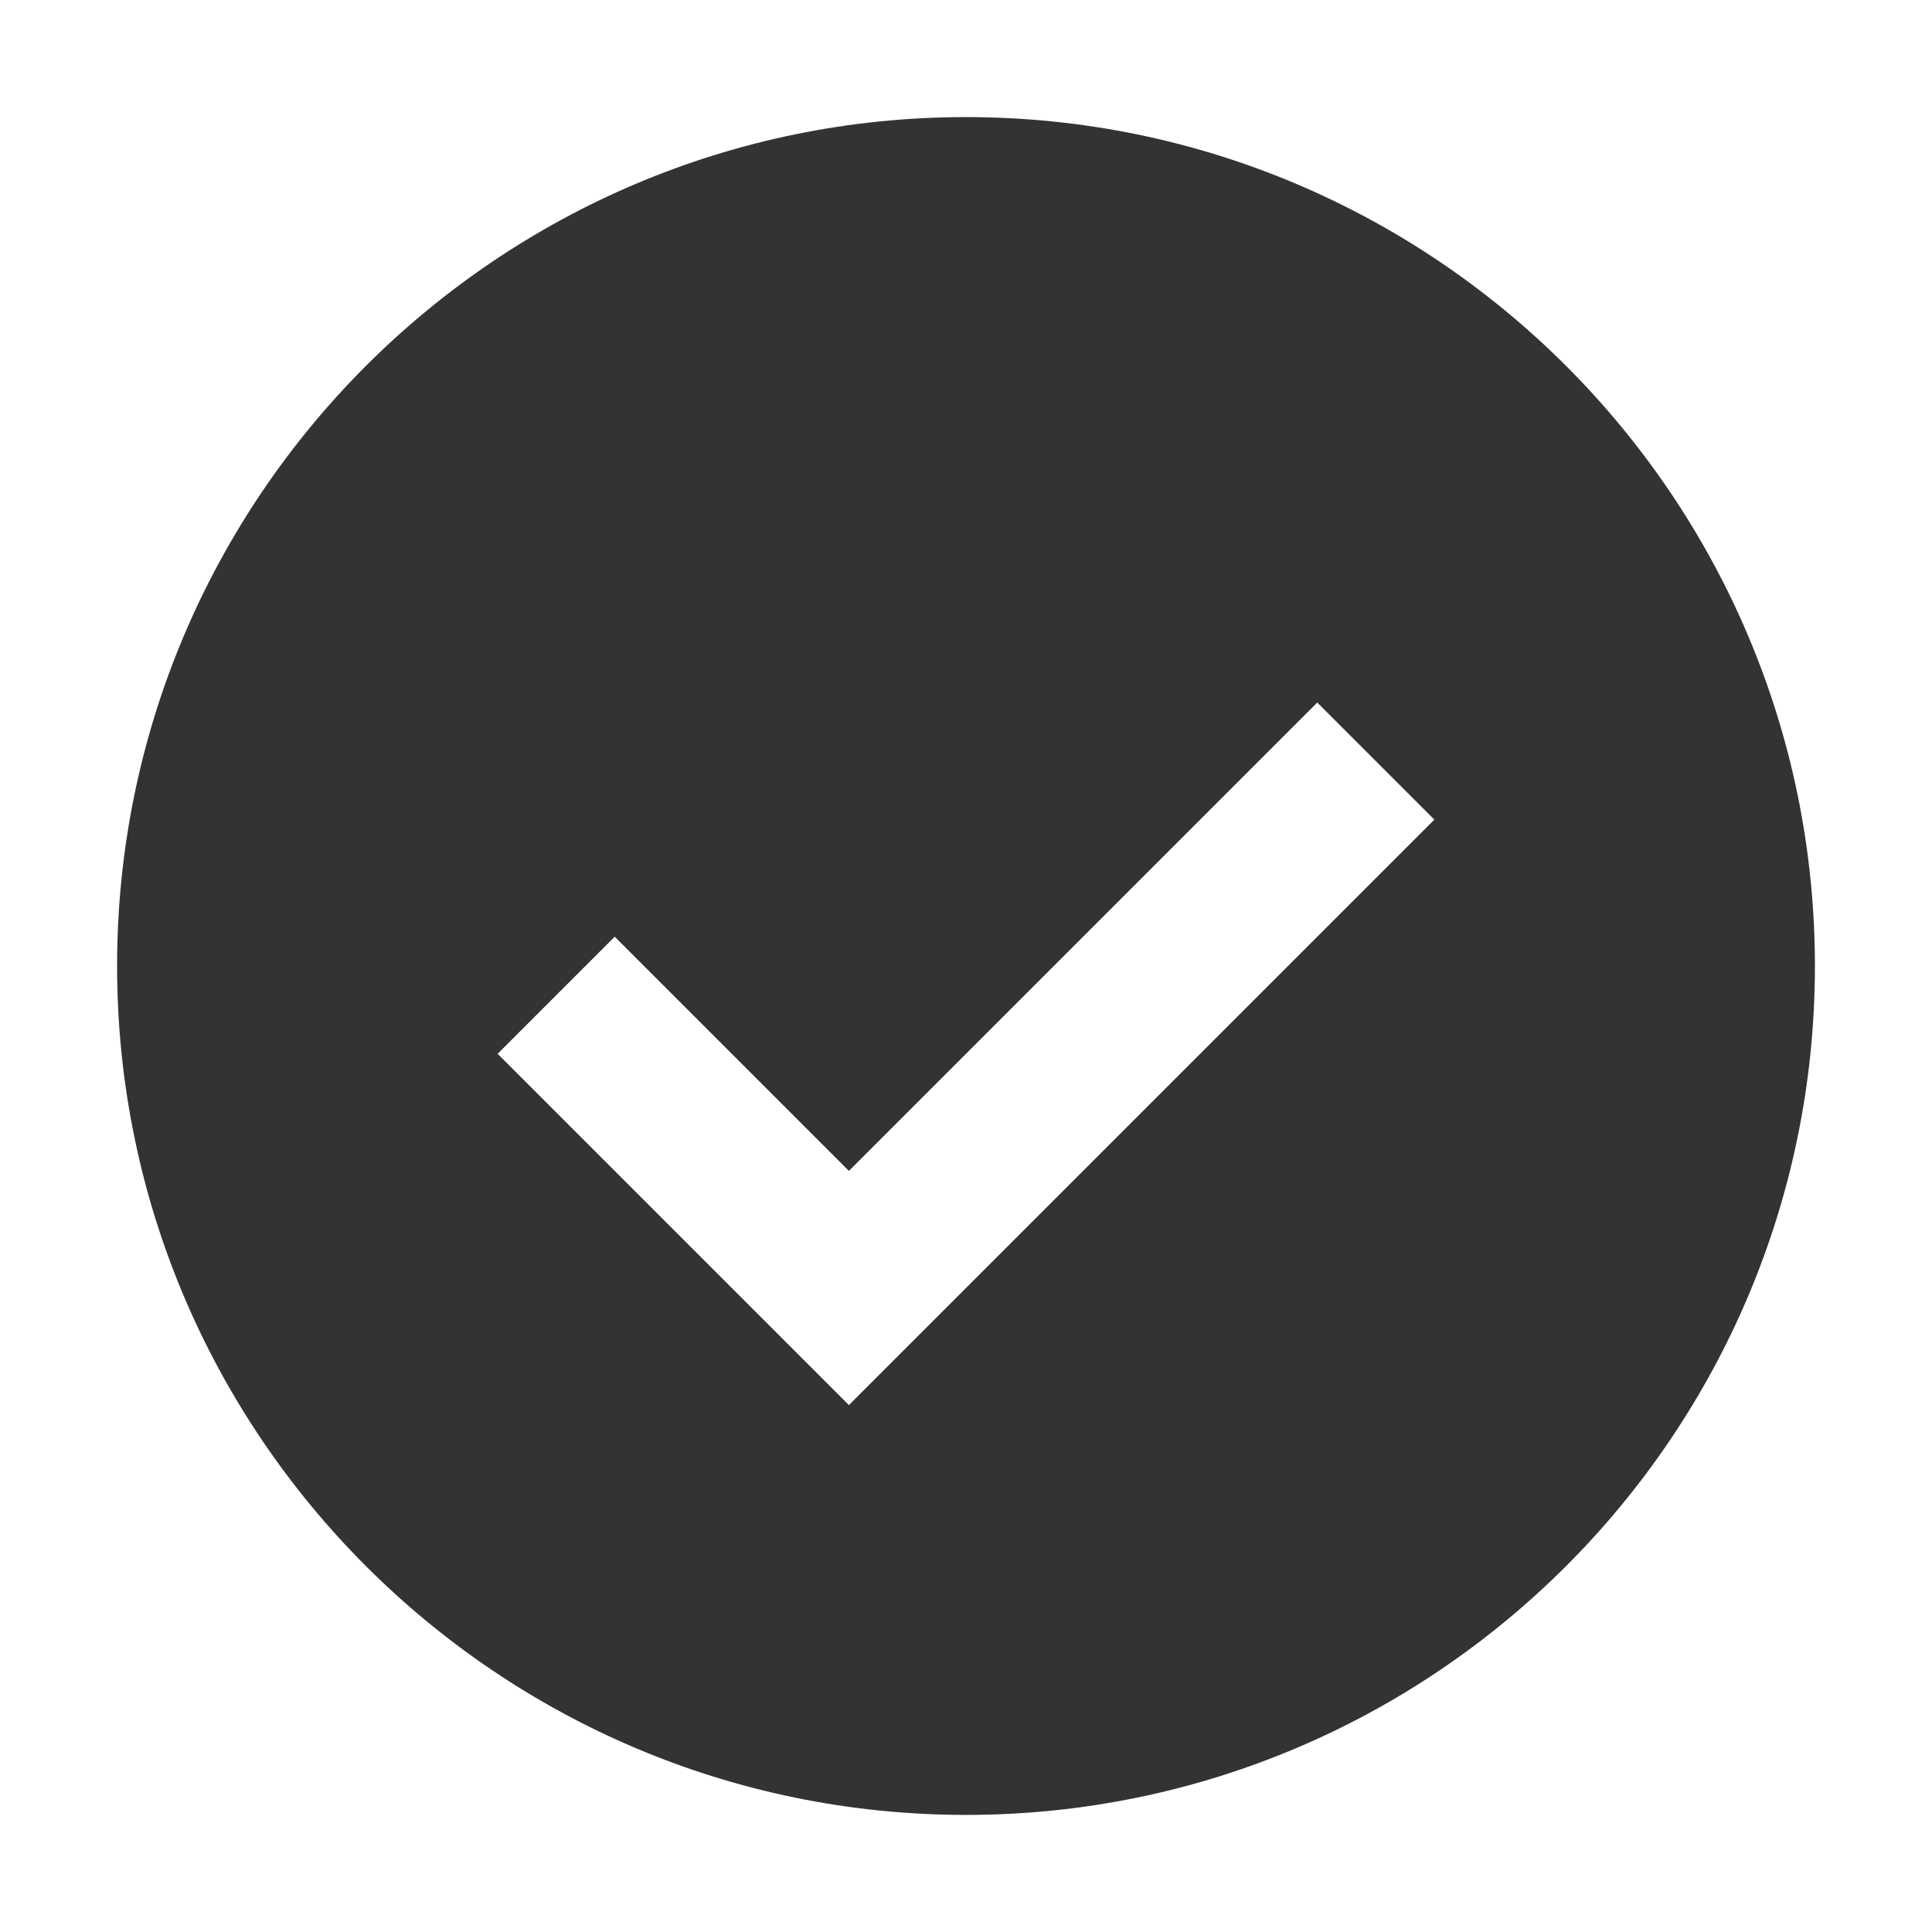
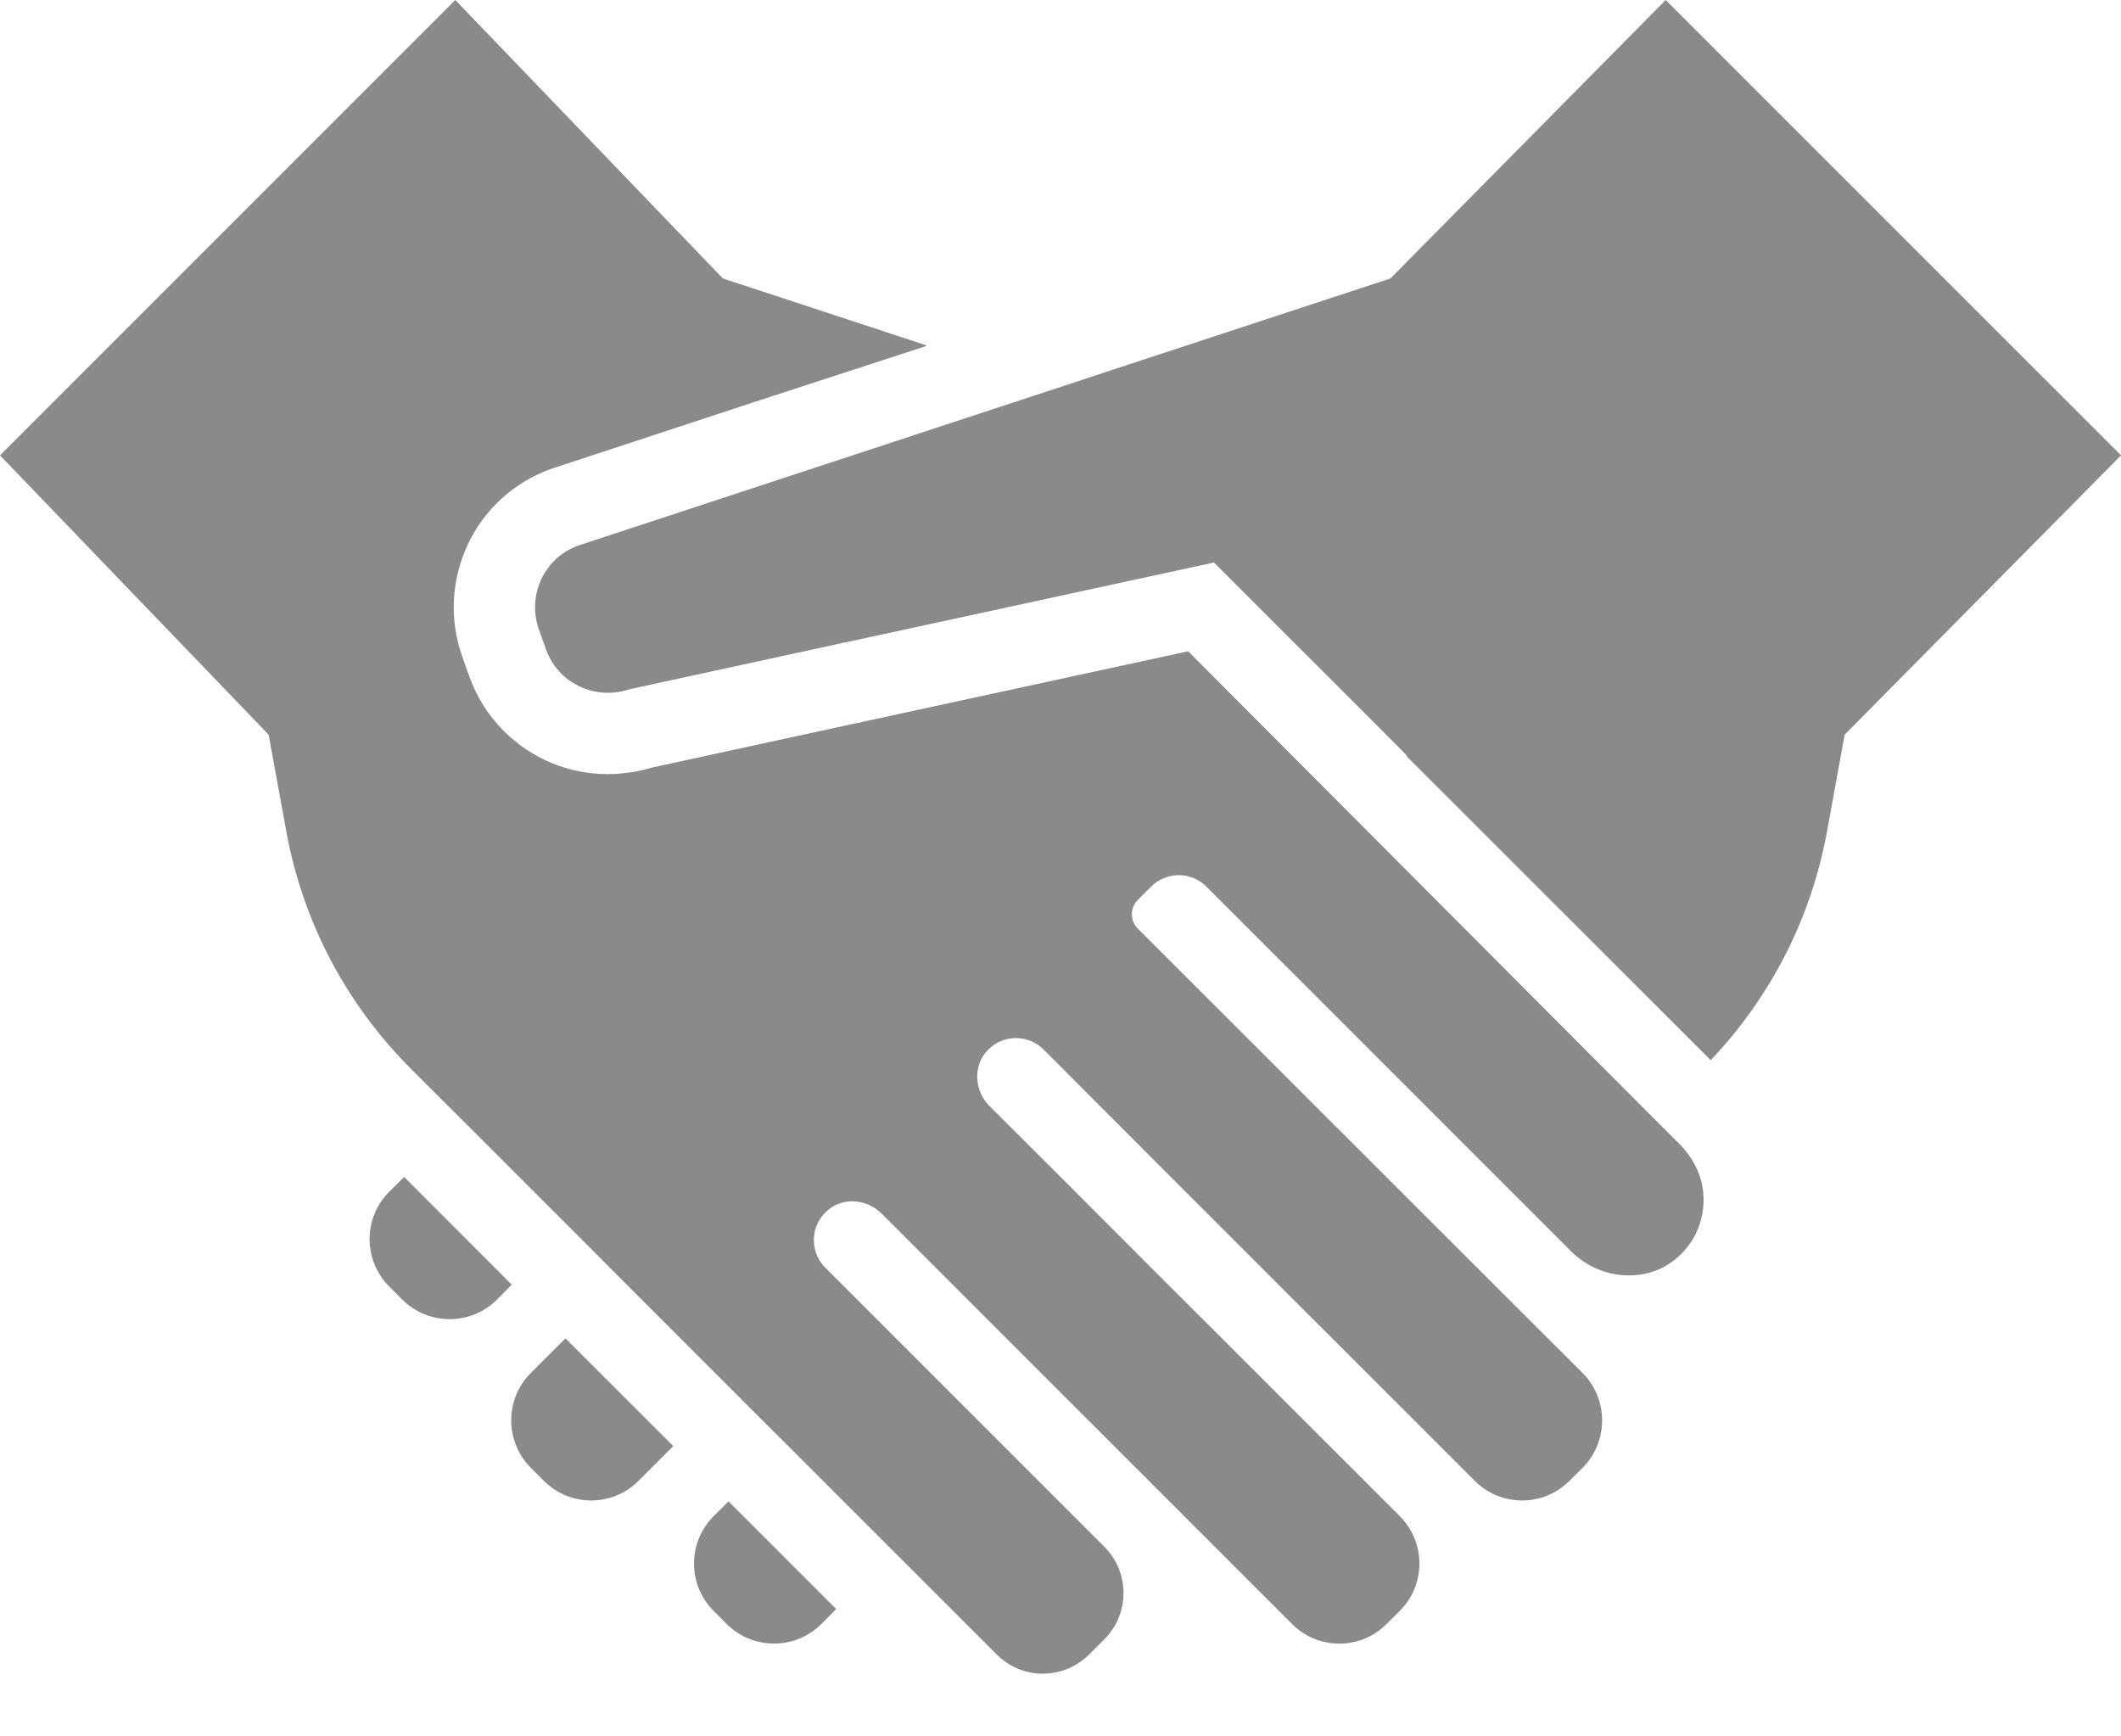
- <svg xmlns="http://www.w3.org/2000/svg" viewBox="0 0 33 33" fill="none">
-   <path d="M16.5 2C8.5 2 2 8.5 2 16.5S8.5 31 16.5 31 31 24.5 31 16.5 24.5 2 16.5 2zm-2 22l-6-6 2-2 4 4 8-8 2 2-10 10z" fill="#333" />
+ <svg xmlns="http://www.w3.org/2000/svg" viewBox="0 0 33 27" fill="none">
+   <path d="M11.104 23.587C10.696 23.994 10.696 24.654 11.102 25.059L11.306 25.264C11.713 25.671 12.373 25.671 12.78 25.264L13.01 25.032L11.335 23.357L11.104 23.587Z" fill="#8A8A8A" />
+   <path d="M8.259 21.36C7.852 21.765 7.852 22.427 8.259 22.835L8.461 23.037C8.87 23.446 9.531 23.444 9.935 23.037C9.935 23.037 10.135 22.837 10.467 22.505L10.468 22.504C10.47 22.502 10.472 22.5 10.475 22.497L8.798 20.821L8.259 21.36Z" fill="#8A8A8A" />
+   <path d="M6.288 18.31L6.056 18.54C5.649 18.947 5.649 19.607 6.054 20.012L6.258 20.217C6.666 20.624 7.326 20.624 7.733 20.217L7.962 19.985L6.288 18.31Z" fill="#8A8A8A" />
+   <path d="M25.916 6.43507e-05L21.633 4.332L18.463 5.374L17.453 5.706H17.451L16.441 6.04H16.439L9.001 8.486C8.874 8.53 8.759 8.6 8.661 8.688C8.611 8.733 8.567 8.781 8.528 8.836C8.486 8.889 8.453 8.946 8.423 9.007C8.32 9.226 8.297 9.473 8.358 9.705C8.364 9.732 8.372 9.762 8.383 9.789L8.495 10.103C8.546 10.243 8.624 10.369 8.731 10.477V10.479C8.78 10.527 8.834 10.572 8.889 10.607C8.974 10.662 9.066 10.707 9.161 10.734C9.185 10.742 9.21 10.749 9.235 10.753C9.307 10.77 9.38 10.778 9.456 10.778C9.492 10.778 9.526 10.776 9.562 10.772C9.593 10.77 9.623 10.766 9.655 10.759C9.669 10.758 9.686 10.753 9.701 10.749C9.735 10.742 9.767 10.732 9.798 10.722L13.071 10.011H13.073C13.096 10.004 13.117 9.998 13.141 9.996C13.149 9.994 13.158 9.992 13.166 9.992L13.172 9.99L18.888 8.751L21.457 11.319L21.883 11.748L21.894 11.759L21.875 11.755L26.616 16.493C27.554 15.507 28.177 14.283 28.425 12.942L28.7 11.43L33 7.084L25.916 6.43507e-05Z" fill="#8A8A8A" />
+   <path d="M25.724 17.392L18.486 10.132L13.434 11.227L13.343 11.249H13.332L13.293 11.257L10.131 11.944C9.984 11.989 9.832 12.018 9.678 12.031C9.604 12.04 9.531 12.043 9.457 12.043C8.845 12.043 8.269 11.803 7.837 11.371C7.601 11.134 7.422 10.854 7.303 10.527L7.19 10.209C6.989 9.637 7.021 9.02 7.282 8.461C7.544 7.914 8.004 7.499 8.575 7.294L8.59 7.288L8.606 7.284L11.816 6.228L14.411 5.383L14.398 5.379L14.414 5.373L11.247 4.332L7.163 0.083L7.091 0.007V0.008L7.084 0L0 7.084L4.18 11.43L4.456 12.942C4.714 14.344 5.384 15.618 6.394 16.628L7.158 17.39L8.837 19.068L9.693 19.926L11.369 21.603L12.229 22.461L13.906 24.138L15.507 25.738C15.705 25.937 15.964 26.038 16.226 26.038C16.298 26.038 16.371 26.029 16.441 26.015C16.626 25.974 16.802 25.882 16.947 25.738L17.181 25.504C17.58 25.106 17.58 24.46 17.181 24.062L12.839 19.72C12.575 19.456 12.607 19.007 12.934 18.786C13.033 18.718 13.145 18.689 13.259 18.689C13.425 18.689 13.592 18.756 13.716 18.879L13.906 19.068L14.764 19.927L17.299 22.461L18.976 24.138L20.102 25.264C20.304 25.468 20.572 25.57 20.838 25.57C21.106 25.57 21.371 25.468 21.574 25.264L21.779 25.06C22.186 24.655 22.186 23.995 21.779 23.587L18.976 20.785L18.116 19.927L16.441 18.25L15.581 17.392L15.391 17.202C15.155 16.964 15.14 16.578 15.361 16.344L15.376 16.329C15.49 16.213 15.644 16.15 15.806 16.15C15.808 16.15 15.808 16.15 15.81 16.15C15.971 16.15 16.122 16.213 16.236 16.327C16.293 16.384 16.363 16.453 16.441 16.531C16.658 16.751 16.956 17.046 17.299 17.392C17.787 17.879 18.368 18.463 18.974 19.068L19.834 19.928C20.431 20.525 21.015 21.107 21.511 21.603C22.352 22.445 22.945 23.037 22.945 23.037C23.149 23.242 23.415 23.343 23.683 23.343C23.948 23.343 24.214 23.242 24.419 23.037L24.623 22.835C25.028 22.427 25.028 21.765 24.623 21.36L23.187 19.927L17.715 14.459C17.58 14.336 17.576 14.129 17.702 14.001L17.911 13.792C18.029 13.674 18.185 13.615 18.341 13.615C18.497 13.615 18.651 13.674 18.769 13.792L24.046 19.068L24.446 19.469C24.691 19.713 25.02 19.842 25.345 19.842C25.576 19.842 25.807 19.777 26 19.64C26.35 19.395 26.54 18.988 26.5 18.554C26.475 18.265 26.331 17.999 26.127 17.794L25.724 17.392Z" fill="#8A8A8A" />
</svg>
